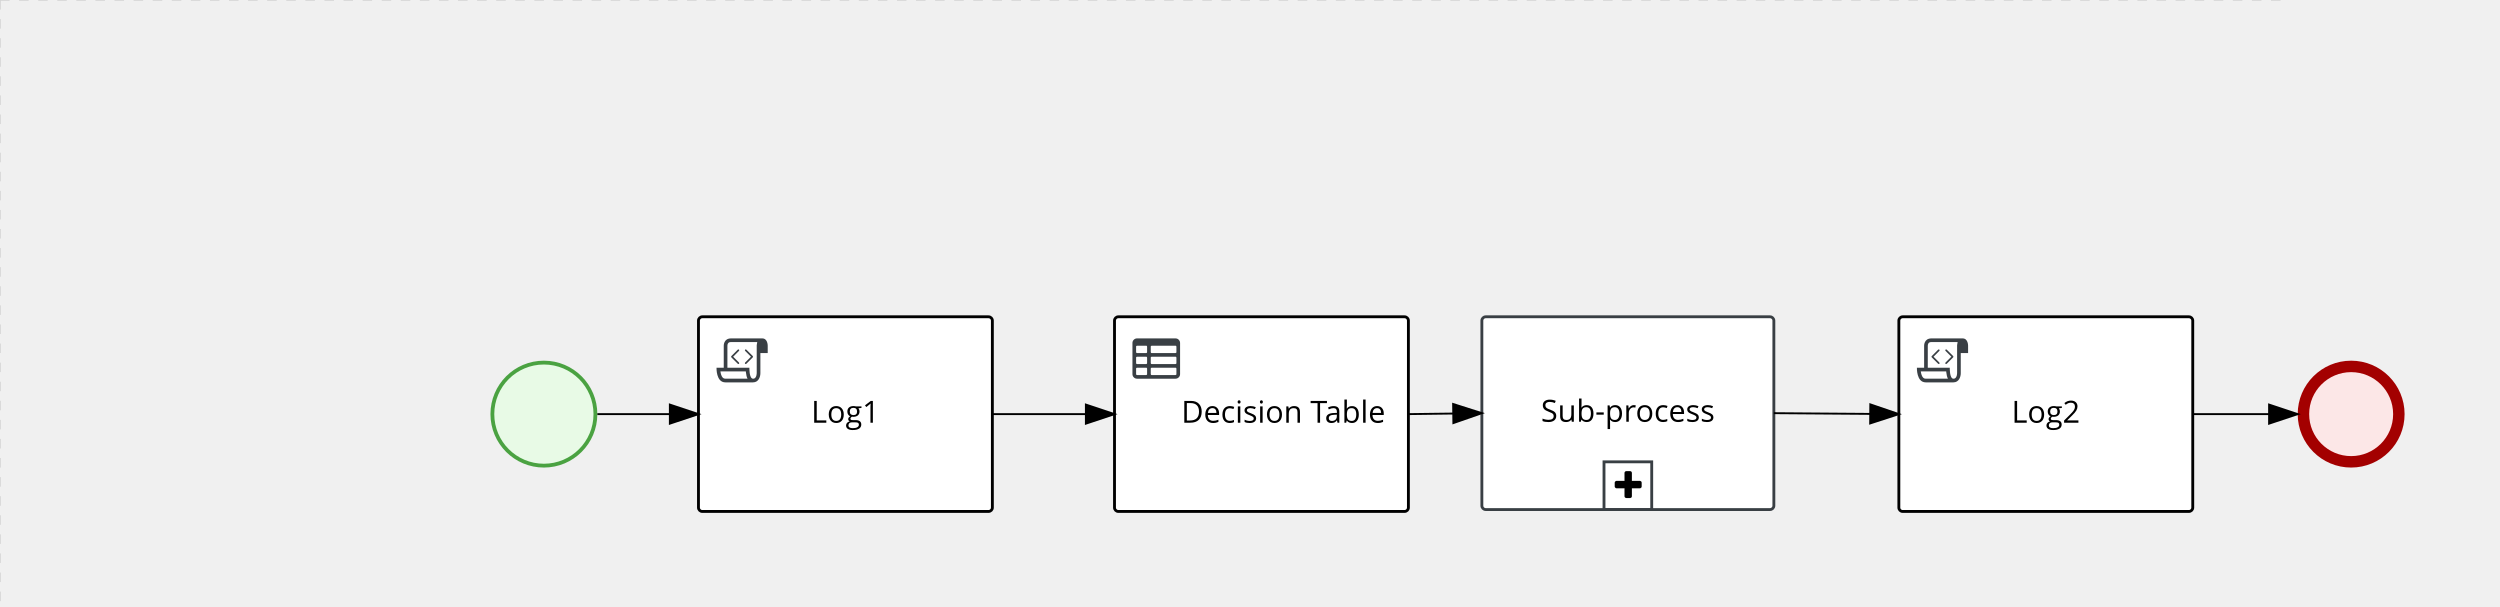
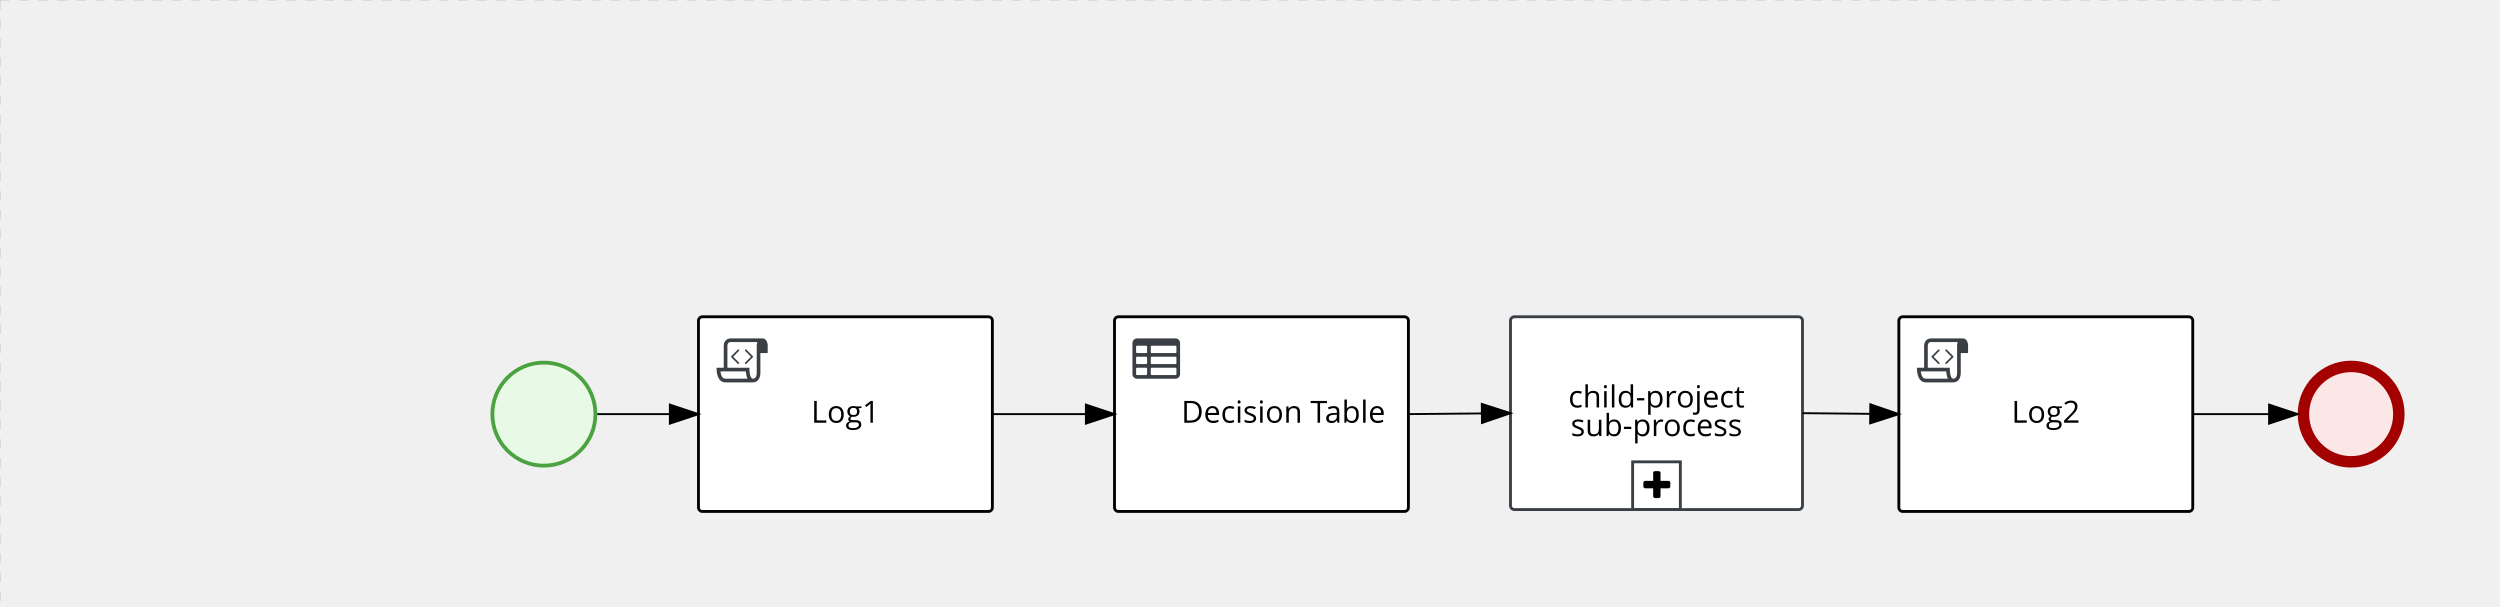
<svg xmlns="http://www.w3.org/2000/svg" version="1.1" width="1310" height="318" viewBox="0 0 1310 318">
  <defs />
  <g transform="matrix(1,0,0,1,0,0)">
    <g>
      <g>
        <g>
          <path fill="none" stroke="#d3d3d3" paint-order="fill stroke markers" d=" M 0 0 L 1200 0" stroke-miterlimit="10" stroke-opacity="0.8" stroke-dasharray="5" />
        </g>
        <g>
          <path fill="none" stroke="#d3d3d3" paint-order="fill stroke markers" d=" M 0 0 L 0 800" stroke-miterlimit="10" stroke-opacity="0.8" stroke-dasharray="5" />
        </g>
      </g>
      <g id="_11CC6B22-7D6C-424A-9CB3-2744F7A7CEF2" bpmn2nodeid="_11CC6B22-7D6C-424A-9CB3-2744F7A7CEF2" transform="matrix(1,0,0,1,995,166)">
        <g>
          <path fill="none" stroke="none" />
        </g>
        <g transform="matrix(1,0,0,1,0,0)">
          <path fill="#ffffff" stroke="none" id="_11CC6B22-7D6C-424A-9CB3-2744F7A7CEF2?shapeType=BACKGROUND" paint-order="stroke fill markers" d=" M 2 0 L 152 0 L 152 0 A 2 2 0 0 1 154 2 L 154 100 L 154 100 A 2 2 0 0 1 152 102 L 2 102 L 2 102 A 2 2 0 0 1 0 100 L 0 2 L 0 2 A 2 2 0 0 1 2 0 Z" />
        </g>
        <g transform="matrix(1,0,0,1,0,0)">
          <path fill="none" stroke="#000000" id="_11CC6B22-7D6C-424A-9CB3-2744F7A7CEF2?shapeType=BORDER&amp;renderType=STROKE" paint-order="fill stroke markers" d=" M 2 0 L 152 0 L 152 0 A 2 2 0 0 1 154 2 L 154 100 L 154 100 A 2 2 0 0 1 152 102 L 2 102 L 2 102 A 2 2 0 0 1 0 100 L 0 2 L 0 2 A 2 2 0 0 1 2 0 Z" stroke-miterlimit="10" stroke-width="1.5" stroke-dasharray="" />
        </g>
        <g>
          <g transform="matrix(0.06,0,0,0.06,9.4,9.4)">
            <g transform="matrix(1,0,0,1,0,0)">
              <path fill="#393f44" stroke="none" id="_11CC6B22-7D6C-424A-9CB3-2744F7A7CEF2undefined" paint-order="stroke fill markers" d=" M 0 0 M 197.3 130.2 C 194.4 127.3 189.6 127.3 186.7 130.2 L 130.2 186.7 C 127.3 189.6 127.3 194.4 130.2 197.3 L 186.7 253.8 C 188.1 255.3 190.1 256 192 256 C 193.9 256 195.9 255.3 197.3 253.7 C 200.2 250.8 200.2 246 197.3 243.1 L 146.2 192 L 197.3 140.8 C 200.2 137.9 200.2 133.1 197.3 130.2 Z" />
            </g>
            <g transform="matrix(1,0,0,1,0,0)">
              <path fill="#393f44" stroke="none" id="_11CC6B22-7D6C-424A-9CB3-2744F7A7CEF2undefined" paint-order="stroke fill markers" d=" M 0 0 M 261.3 130.2 C 258.4 127.3 253.6 127.3 250.7 130.2 C 247.8 133.1 247.8 137.9 250.7 140.8 L 301.8 191.9 L 250.7 243 C 247.8 245.9 247.8 250.7 250.7 253.6 C 252.1 255.3 254.1 256 256 256 C 257.9 256 259.9 255.3 261.3 253.8 L 317.8 197.3 C 320.7 194.4 320.7 189.6 317.8 186.7 L 261.3 130.2 Z" />
            </g>
            <g transform="matrix(1,0,0,1,0,0)">
              <path fill="#393f44" stroke="none" id="_11CC6B22-7D6C-424A-9CB3-2744F7A7CEF2undefined" paint-order="stroke fill markers" d=" M 0 0 M 400 32 C 400 32 152.8 32 128 32 C 62 32 64 96 64 96 L 64 288 L 1 288 C 1 288 -4 416 78 416 L 320 416 C 368 416 384 368 384 336 C 384 314.2 384 224.4 384 160 L 448 160 L 448 96 C 448 96 449 32 400 32 Z M 0 0 M 78 383.9 C 68.5 383.9 61.6 381.1 55.5 374.9 C 43.4 362.4 37.5 339.6 34.9 320 L 256.9 320 C 257.1 322.7 257.3 325.4 257.6 328.2 C 260 351.6 264.7 370.1 271.9 383.9 L 78 383.9 L 78 383.9 Z M 0 0 M 352 336 C 352 345.9 349.6 360.3 342.9 371 C 337.2 380.1 330.4 384 320 384 C 285 384 288 288 288 288 L 96 288 L 96 96 L 96 95.9 L 96 95.1 C 96 90.6 97.6 78.3 104.7 71.2 C 106.5 69.4 111.9 64 128 64 L 356.5 64 C 354.4 72.8 352.8 81.8 352.2 89.9 C 352.2 90.5 352.1 91.1 352.1 91.7 C 352.1 92 352.1 92.3 352.1 92.6 C 352 94.8 352 96 352 96 L 352 160 L 352 336 Z" />
            </g>
          </g>
        </g>
        <g transform="matrix(1,0,0,1,59.05859,43.5)">
          <text fill="#000000" stroke="none" font-family="Open Sans" font-size="12pt" font-style="normal" font-weight="normal" text-decoration="normal" x="17.941" y="12" text-anchor="middle" dominant-baseline="alphabetic">Log2</text>
        </g>
      </g>
      <g id="_33E37707-75E6-4BAD-9ED4-1F55CDE9C7CC" bpmn2nodeid="_33E37707-75E6-4BAD-9ED4-1F55CDE9C7CC" transform="matrix(1,0,0,1,257,189)">
        <g>
          <path fill="none" stroke="none" />
        </g>
        <g transform="matrix(0.125,0,0,0.125,0,0)">
          <g transform="matrix(1,0,0,1,0,0)">
            <path fill="#e8fae6" stroke="none" id="_33E37707-75E6-4BAD-9ED4-1F55CDE9C7CC?shapeType=BACKGROUND" paint-order="stroke fill markers" d=" M 0 0 M 444 224 C 444 263.9 434.2 300.8 414.4 334.5 C 394.7 368.2 368 394.9 334.4 414.5 C 300.8 434.1 263.9 444 224 444 C 184.1 444 147.2 434.2 113.5 414.4 C 79.8 394.7 53.1 368 33.5 334.4 C 13.9 300.8 4 263.9 4 224 C 4 184.1 13.8 147.2 33.6 113.5 C 53.4 79.8 80.1 53.1 113.6 33.5 C 147.1 13.9 184.1 4 224 4 C 263.9 4 300.8 13.8 334.5 33.6 C 368.2 53.4 394.9 80.1 414.5 113.6 C 434.1 147.1 444 184.1 444 224 Z" />
          </g>
          <g>
            <g transform="matrix(1,0,0,1,0,0)">
              <g transform="matrix(1,0,0,1,0,0)">
                <path fill="#4aa241" stroke="none" id="_33E37707-75E6-4BAD-9ED4-1F55CDE9C7CC?shapeType=BORDER&amp;renderType=FILL" paint-order="stroke fill markers" d=" M 0 0 M 224 0 C 100.3 0 0 100.3 0 224 C 0 347.7 100.3 448 224 448 C 347.7 448 448 347.7 448 224 C 448 100.3 347.7 0 224 0 Z M 0 0 M 224 432 C 109.1 432 16 338.9 16 224 C 16 109.1 109.1 16 224 16 C 338.9 16 432 109.1 432 224 C 432 338.9 338.9 432 224 432 Z" />
              </g>
            </g>
          </g>
        </g>
        <g transform="matrix(1,0,0,1,28,61)" />
      </g>
      <g id="_ACD4B1B4-CE54-4BAC-8A30-C3DC9453D95B" bpmn2nodeid="_ACD4B1B4-CE54-4BAC-8A30-C3DC9453D95B" transform="matrix(1,0,0,1,366,166)">
        <g>
          <path fill="none" stroke="none" />
        </g>
        <g transform="matrix(1,0,0,1,0,0)">
          <path fill="#ffffff" stroke="none" id="_ACD4B1B4-CE54-4BAC-8A30-C3DC9453D95B?shapeType=BACKGROUND" paint-order="stroke fill markers" d=" M 2 0 L 152 0 L 152 0 A 2 2 0 0 1 154 2 L 154 100 L 154 100 A 2 2 0 0 1 152 102 L 2 102 L 2 102 A 2 2 0 0 1 0 100 L 0 2 L 0 2 A 2 2 0 0 1 2 0 Z" />
        </g>
        <g transform="matrix(1,0,0,1,0,0)">
          <path fill="none" stroke="#000000" id="_ACD4B1B4-CE54-4BAC-8A30-C3DC9453D95B?shapeType=BORDER&amp;renderType=STROKE" paint-order="fill stroke markers" d=" M 2 0 L 152 0 L 152 0 A 2 2 0 0 1 154 2 L 154 100 L 154 100 A 2 2 0 0 1 152 102 L 2 102 L 2 102 A 2 2 0 0 1 0 100 L 0 2 L 0 2 A 2 2 0 0 1 2 0 Z" stroke-miterlimit="10" stroke-width="1.5" stroke-dasharray="" />
        </g>
        <g>
          <g transform="matrix(0.06,0,0,0.06,9.4,9.4)">
            <g transform="matrix(1,0,0,1,0,0)">
              <path fill="#393f44" stroke="none" id="_ACD4B1B4-CE54-4BAC-8A30-C3DC9453D95Bundefined" paint-order="stroke fill markers" d=" M 0 0 M 197.3 130.2 C 194.4 127.3 189.6 127.3 186.7 130.2 L 130.2 186.7 C 127.3 189.6 127.3 194.4 130.2 197.3 L 186.7 253.8 C 188.1 255.3 190.1 256 192 256 C 193.9 256 195.9 255.3 197.3 253.7 C 200.2 250.8 200.2 246 197.3 243.1 L 146.2 192 L 197.3 140.8 C 200.2 137.9 200.2 133.1 197.3 130.2 Z" />
            </g>
            <g transform="matrix(1,0,0,1,0,0)">
              <path fill="#393f44" stroke="none" id="_ACD4B1B4-CE54-4BAC-8A30-C3DC9453D95Bundefined" paint-order="stroke fill markers" d=" M 0 0 M 261.3 130.2 C 258.4 127.3 253.6 127.3 250.7 130.2 C 247.8 133.1 247.8 137.9 250.7 140.8 L 301.8 191.9 L 250.7 243 C 247.8 245.9 247.8 250.7 250.7 253.6 C 252.1 255.3 254.1 256 256 256 C 257.9 256 259.9 255.3 261.3 253.8 L 317.8 197.3 C 320.7 194.4 320.7 189.6 317.8 186.7 L 261.3 130.2 Z" />
            </g>
            <g transform="matrix(1,0,0,1,0,0)">
              <path fill="#393f44" stroke="none" id="_ACD4B1B4-CE54-4BAC-8A30-C3DC9453D95Bundefined" paint-order="stroke fill markers" d=" M 0 0 M 400 32 C 400 32 152.8 32 128 32 C 62 32 64 96 64 96 L 64 288 L 1 288 C 1 288 -4 416 78 416 L 320 416 C 368 416 384 368 384 336 C 384 314.2 384 224.4 384 160 L 448 160 L 448 96 C 448 96 449 32 400 32 Z M 0 0 M 78 383.9 C 68.5 383.9 61.6 381.1 55.5 374.9 C 43.4 362.4 37.5 339.6 34.9 320 L 256.9 320 C 257.1 322.7 257.3 325.4 257.6 328.2 C 260 351.6 264.7 370.1 271.9 383.9 L 78 383.9 L 78 383.9 Z M 0 0 M 352 336 C 352 345.9 349.6 360.3 342.9 371 C 337.2 380.1 330.4 384 320 384 C 285 384 288 288 288 288 L 96 288 L 96 96 L 96 95.9 L 96 95.1 C 96 90.6 97.6 78.3 104.7 71.2 C 106.5 69.4 111.9 64 128 64 L 356.5 64 C 354.4 72.8 352.8 81.8 352.2 89.9 C 352.2 90.5 352.1 91.1 352.1 91.7 C 352.1 92 352.1 92.3 352.1 92.6 C 352 94.8 352 96 352 96 L 352 160 L 352 336 Z" />
            </g>
          </g>
        </g>
        <g transform="matrix(1,0,0,1,59.05859,43.5)">
          <text fill="#000000" stroke="none" font-family="Open Sans" font-size="12pt" font-style="normal" font-weight="normal" text-decoration="normal" x="17.941" y="12" text-anchor="middle" dominant-baseline="alphabetic">Log1</text>
        </g>
      </g>
-       <g id="_7D8FE6CE-705A-47F4-829C-5D26770EC6D5" bpmn2nodeid="_7D8FE6CE-705A-47F4-829C-5D26770EC6D5" transform="matrix(1,0,0,1,776.5,166)">
+       <g id="_7D8FE6CE-705A-47F4-829C-5D26770EC6D5" bpmn2nodeid="_7D8FE6CE-705A-47F4-829C-5D26770EC6D5" transform="matrix(1,0,0,1,791.5,166)">
        <g>
          <path fill="none" stroke="none" />
        </g>
        <g transform="matrix(1,0,0,1,0,0)">
          <path fill="#ffffff" stroke="none" id="_7D8FE6CE-705A-47F4-829C-5D26770EC6D5?shapeType=BACKGROUND" paint-order="stroke fill markers" d=" M 2 0 L 151 0 L 151 0 A 2 2 0 0 1 153 2 L 153 99 L 153 99 A 2 2 0 0 1 151 101 L 2 101 L 2 101 A 2 2 0 0 1 0 99 L 0 2 L 0 2 A 2 2 0 0 1 2 0 Z" />
        </g>
        <g transform="matrix(1,0,0,1,0,0)">
          <path fill="none" stroke="rgb(57,63,68)" id="_7D8FE6CE-705A-47F4-829C-5D26770EC6D5?shapeType=BORDER&amp;renderType=STROKE" paint-order="fill stroke markers" d=" M 2 0 L 151 0 L 151 0 A 2 2 0 0 1 153 2 L 153 99 L 153 99 A 2 2 0 0 1 151 101 L 2 101 L 2 101 A 2 2 0 0 1 0 99 L 0 2 L 0 2 A 2 2 0 0 1 2 0 Z" stroke-miterlimit="10" stroke-width="1.5" stroke-dasharray="" />
        </g>
        <g transform="matrix(1,0,0,1,1,10)">
          <g transform="matrix(1,0,0,1,0,0)">
            <g transform="matrix(1,0,0,1,63,66)">
              <path fill="none" stroke="#393f44" id="_7D8FE6CE-705A-47F4-829C-5D26770EC6D5undefined" paint-order="fill stroke markers" d=" M 0 0 L 25 0 L 25 25 L 0 25 L 0 0 Z Z" stroke-miterlimit="10" stroke-width="1.5" stroke-dasharray="" />
            </g>
            <g transform="matrix(0.04,0,0,0.04,68.64,69.6)">
              <path fill="#000000" stroke="#000000" id="_7D8FE6CE-705A-47F4-829C-5D26770EC6D5undefined" paint-order="fill stroke markers" d=" M 0 0 M 352 184 L 352 232 C 352 238.7 349.7 244.3 345 249 C 340.3 253.7 334.7 256 328 256 L 224 256 L 224 360 C 224 366.7 221.7 372.3 217 377 C 212.3 381.7 206.7 384 200 384 L 152 384 C 145.3 384 139.7 381.7 135 377 C 130.3 372.3 128 366.7 128 360 L 128 256 L 24 256 C 17.3 256 11.7 253.7 7 249 C 2.3 244.3 0 238.7 0 232 L 0 184 C 0 177.3 2.3 171.7 7 167 C 11.7 162.3 17.3 160 24 160 L 128 160 L 128 56 C 128 49.3 130.3 43.7 135 39 C 139.7 34.3 145.3 32 152 32 L 200 32 C 206.7 32 212.3 34.3 217 39 C 221.7 43.7 224 49.3 224 56 L 224 160 L 328 160 C 334.7 160 340.3 162.3 345 167 C 349.7 171.7 352 177.3 352 184 Z" stroke-miterlimit="10" stroke-dasharray="" />
            </g>
          </g>
        </g>
        <g transform="matrix(1,0,0,1,12.82,10)">
          <g transform="matrix(1,0,0,1,0,0)">
            <g transform="matrix(1,0,0,1,63,66)">
              <path fill="none" stroke="none" />
            </g>
            <g transform="matrix(0.04,0,0,0.04,68.64,69.6)">
              <path fill="none" stroke="none" />
            </g>
            <g transform="matrix(0.04,0,0,0.04,40.32,71.04)">
              <path fill="none" stroke="none" />
            </g>
            <g transform="matrix(0.04,0,0,0.04,39.36,72)">
              <path fill="none" stroke="none" />
            </g>
          </g>
        </g>
-         <g transform="matrix(1,0,0,1,30.95312,43)">
-           <text fill="#000000" stroke="none" font-family="Open Sans" font-size="12pt" font-style="normal" font-weight="normal" text-decoration="normal" x="45.547" y="12" text-anchor="middle" dominant-baseline="alphabetic">Sub-process</text>
+         <g transform="matrix(1,0,0,1,28.19531,35.5)">
+           <text fill="#000000" stroke="none" font-family="Open Sans" font-size="12pt" font-style="normal" font-weight="normal" text-decoration="normal" x="48.305" y="12" text-anchor="middle" dominant-baseline="alphabetic">child-project </text>
+           <text fill="#000000" stroke="none" font-family="Open Sans" font-size="12pt" font-style="normal" font-weight="normal" text-decoration="normal" x="48.305" y="27" text-anchor="middle" dominant-baseline="alphabetic"> sub-process </text>
        </g>
      </g>
      <g id="_1509B7F1-C94F-4BA5-968A-7AF60AA321EC" bpmn2nodeid="_1509B7F1-C94F-4BA5-968A-7AF60AA321EC" transform="matrix(1,0,0,1,584,166)">
        <g>
          <path fill="none" stroke="none" />
        </g>
        <g transform="matrix(1,0,0,1,0,0)">
          <path fill="#ffffff" stroke="none" id="_1509B7F1-C94F-4BA5-968A-7AF60AA321EC?shapeType=BACKGROUND" paint-order="stroke fill markers" d=" M 2 0 L 152 0 L 152 0 A 2 2 0 0 1 154 2 L 154 100 L 154 100 A 2 2 0 0 1 152 102 L 2 102 L 2 102 A 2 2 0 0 1 0 100 L 0 2 L 0 2 A 2 2 0 0 1 2 0 Z" />
        </g>
        <g transform="matrix(1,0,0,1,0,0)">
          <path fill="none" stroke="rgb(0,0,0)" id="_1509B7F1-C94F-4BA5-968A-7AF60AA321EC?shapeType=BORDER&amp;renderType=STROKE" paint-order="fill stroke markers" d=" M 2 0 L 152 0 L 152 0 A 2 2 0 0 1 154 2 L 154 100 L 154 100 A 2 2 0 0 1 152 102 L 2 102 L 2 102 A 2 2 0 0 1 0 100 L 0 2 L 0 2 A 2 2 0 0 1 2 0 Z" stroke-miterlimit="10" stroke-width="1.5" stroke-dasharray="" />
        </g>
        <g>
          <g transform="matrix(0.06,0,0,0.06,9.4,9.4)">
            <g transform="matrix(1,0,0,1,0,0)">
              <path fill="#393f44" stroke="none" id="_1509B7F1-C94F-4BA5-968A-7AF60AA321ECundefined" paint-order="stroke fill markers" d=" M 0 0 M 128 344 L 128 296 C 128 293.7 127.2 291.8 125.8 290.2 C 124.4 288.6 122.4 288 120 288 L 40 288 C 37.7 288 35.8 288.8 34.2 290.2 C 32.6 291.6 32 293.7 32 296 L 32 344 C 32 346.3 32.8 348.2 34.2 349.8 C 35.6 351.4 37.6 352 40 352 L 120 352 C 122.3 352 124.2 351.2 125.8 349.8 C 127.4 348.4 128 346.3 128 344 Z M 0 0 M 128 248 L 128 200 C 128 197.7 127.2 195.8 125.8 194.2 C 124.4 192.6 122.4 192 120 192 L 40 192 C 37.7 192 35.8 192.8 34.2 194.2 C 32.6 195.6 32 197.7 32 200 L 32 248 C 32 250.3 32.8 252.2 34.2 253.8 C 35.6 255.4 37.6 256 40 256 L 120 256 C 122.3 256 124.2 255.2 125.8 253.8 C 127.4 252.4 128 250.3 128 248 Z M 0 0 M 376 352 C 378.3 352 380.2 351.2 381.8 349.8 C 383.4 348.4 384 346.4 384 344 L 384 296 C 384 293.7 383.2 291.8 381.8 290.2 C 380.4 288.6 378.4 288 376 288 L 168 288 C 165.7 288 163.8 288.8 162.2 290.2 C 160.6 291.6 160 293.6 160 296 L 160 344 C 160 346.3 160.8 348.2 162.2 349.8 C 163.6 351.4 165.6 352 168 352 L 376 352 Z M 0 0 M 128 152 L 128 104 C 128 101.7 127.2 99.8 125.8 98.2 C 124.4 96.6 122.3 96 120 96 L 40 96 C 37.7 96 35.8 96.8 34.2 98.2 C 32.6 99.6 32 101.7 32 104 L 32 152 C 32 154.3 32.8 156.2 34.2 157.8 C 35.6 159.4 37.6 160 40 160 L 120 160 C 122.3 160 124.2 159.2 125.8 157.8 C 127.4 156.4 128 154.3 128 152 Z M 0 0 M 376 256 C 378.3 256 380.2 255.2 381.8 253.8 C 383.4 252.4 384 250.4 384 248 L 384 200 C 384 197.7 383.2 195.8 381.8 194.2 C 380.4 192.6 378.4 192 376 192 L 168 192 C 165.7 192 163.8 192.8 162.2 194.2 C 160.6 195.6 160 197.6 160 200 L 160 248 C 160 250.3 160.8 252.2 162.2 253.8 C 163.6 255.4 165.6 256 168 256 L 376 256 Z M 0 0 M 376 160 C 378.3 160 380.2 159.2 381.8 157.8 C 383.4 156.4 384 154.4 384 152 L 384 104 C 384 101.7 383.2 99.8 381.8 98.2 C 380.4 96.6 378.3 96 376 96 L 168 96 C 165.7 96 163.8 96.8 162.2 98.2 C 160.6 99.6 160 101.6 160 104 L 160 152 C 160 154.3 160.8 156.2 162.2 157.8 C 163.6 159.4 165.6 160 168 160 L 376 160 Z M 0 0 M 416 72 L 416 344 C 416 355 412.1 364.4 404.2 372.2 C 396.3 380 387 384 376 384 L 40 384 C 29 384 19.6 380.1 11.8 372.2 C 4 364.3 0 355 0 344 L 0 72 C 0 61 3.9 51.6 11.8 43.8 C 19.7 36 29 32 40 32 L 376 32 C 387 32 396.4 35.9 404.2 43.8 C 412 51.7 416 61 416 72 Z" />
            </g>
          </g>
        </g>
        <g transform="matrix(1,0,0,1,35,43.5)">
          <text fill="#000000" stroke="none" font-family="Open Sans" font-size="12pt" font-style="normal" font-weight="normal" text-decoration="normal" x="53.461" y="12" text-anchor="middle" dominant-baseline="alphabetic">Decision Table</text>
        </g>
      </g>
      <g id="_B85C0304-AC31-46A8-B2E2-1EB365EE7625" bpmn2nodeid="_B85C0304-AC31-46A8-B2E2-1EB365EE7625">
        <g>
          <path fill="none" stroke="#000000" paint-order="fill stroke markers" d=" M 313 217 L 351 217" stroke-miterlimit="10" stroke-dasharray="" />
        </g>
        <g transform="matrix(1,0,0,1,313,217)" />
        <g transform="matrix(6.123233995736766e-17,1,-1,6.123233995736766e-17,366,212)">
          <path fill="#000000" stroke="#000000" paint-order="fill stroke markers" d=" M 10 15 L 0 15 L 5 0 Z" stroke-miterlimit="10" stroke-dasharray="" />
        </g>
        <g transform="matrix(1,0,0,1,313,207)" />
      </g>
      <g id="_0DCB4152-0045-4E36-84C9-B54DC7632D9E" bpmn2nodeid="_0DCB4152-0045-4E36-84C9-B54DC7632D9E">
        <g>
          <path fill="none" stroke="#000000" paint-order="fill stroke markers" d=" M 520 217 L 569 217" stroke-miterlimit="10" stroke-dasharray="" />
        </g>
        <g transform="matrix(1,0,0,1,520,217)" />
        <g transform="matrix(6.123233995736766e-17,1,-1,6.123233995736766e-17,584,212)">
          <path fill="#000000" stroke="#000000" paint-order="fill stroke markers" d=" M 10 15 L 0 15 L 5 0 Z" stroke-miterlimit="10" stroke-dasharray="" />
        </g>
        <g transform="matrix(1,0,0,1,520,207)" />
-       </g>
-       <g id="_DAFC7A2F-23B9-43E8-A2BD-D3511AB63995" bpmn2nodeid="_DAFC7A2F-23B9-43E8-A2BD-D3511AB63995">
-         <g>
-           <path fill="none" stroke="#000000" paint-order="fill stroke markers" d=" M 738 217 L 761.501 216.695" stroke-miterlimit="10" stroke-dasharray="" />
-         </g>
-         <g transform="matrix(1,0,0,1,738,217)" />
-         <g transform="matrix(0.01298592,0.9999157,-0.9999157,0.01298592,776.4351,211.5004)">
-           <path fill="#000000" stroke="#000000" paint-order="fill stroke markers" d=" M 10 15 L 0 15 L 5 0 Z" stroke-miterlimit="10" stroke-dasharray="" />
-         </g>
-         <g transform="matrix(1,0,0,1,738.1299,206.7508)" />
-       </g>
-       <g id="_6F0052E2-49AC-4EBD-A48F-110301F25A82" bpmn2nodeid="_6F0052E2-49AC-4EBD-A48F-110301F25A82">
-         <g>
-           <path fill="none" stroke="#000000" paint-order="fill stroke markers" d=" M 929.5 216.5 L 980 216.885" stroke-miterlimit="10" stroke-dasharray="" />
-         </g>
-         <g transform="matrix(1,0,0,1,929.5,216.5)" />
-         <g transform="matrix(-0.007633365,0.9999709,-0.9999709,-0.007633365,995.0382,212.0001)">
-           <path fill="#000000" stroke="#000000" paint-order="fill stroke markers" d=" M 10 15 L 0 15 L 5 0 Z" stroke-miterlimit="10" stroke-dasharray="" />
-         </g>
-         <g transform="matrix(1,0,0,1,929.5763,206.7503)" />
      </g>
      <g transform="matrix(1,0,0,1,995,166)" />
      <g transform="matrix(1,0,0,1,257,189)" />
      <g transform="matrix(1,0,0,1,366,166)" />
-       <g transform="matrix(1,0,0,1,776.5,166)" />
      <g id="_79BB436E-E169-4572-85B0-322B13ABADD4" bpmn2nodeid="_79BB436E-E169-4572-85B0-322B13ABADD4" transform="matrix(1,0,0,1,1204,189)">
        <g>
          <path fill="none" stroke="none" />
        </g>
        <g transform="matrix(0.125,0,0,0.125,0,0)">
          <g transform="matrix(1,0,0,1,0,0)">
            <path fill="#fce7e7" stroke="none" id="_79BB436E-E169-4572-85B0-322B13ABADD4?shapeType=BACKGROUND" paint-order="stroke fill markers" d=" M 0 0 M 444 224 C 444 263.9 434.2 300.8 414.4 334.5 C 394.7 368.2 368 394.9 334.4 414.5 C 300.8 434.1 263.9 444 224 444 C 184.1 444 147.2 434.2 113.5 414.4 C 79.8 394.7 53.1 368 33.5 334.4 C 13.9 300.8 4 263.9 4 224 C 4 184.1 13.8 147.2 33.6 113.5 C 53.4 79.8 80.1 53.1 113.6 33.5 C 147.1 13.9 184.1 4 224 4 C 263.9 4 300.8 13.8 334.5 33.6 C 368.2 53.4 394.9 80.1 414.5 113.6 C 434.1 147.1 444 184.1 444 224 Z" />
          </g>
          <g>
            <g transform="matrix(1,0,0,1,0,0)">
              <g transform="matrix(1,0,0,1,0,0)">
                <path fill="rgb(163,0,0)" stroke="none" id="_79BB436E-E169-4572-85B0-322B13ABADD4?shapeType=BORDER&amp;renderType=FILL" paint-order="stroke fill markers" d=" M 0 0 M 224 0 C 100.3 0 0 100.3 0 224 C 0 347.7 100.3 448 224 448 C 347.7 448 448 347.7 448 224 C 448 100.3 347.7 0 224 0 Z M 0 0 M 224 400 C 126.8 400 48 321.2 48 224 C 48 126.8 126.8 48 224 48 C 321.2 48 400 126.8 400 224 C 400 321.2 321.2 400 224 400 Z" />
              </g>
            </g>
          </g>
        </g>
        <g transform="matrix(1,0,0,1,28,61)" />
      </g>
      <g id="_2CADB323-29B0-4AFB-BBA6-99565A8C705D" bpmn2nodeid="_2CADB323-29B0-4AFB-BBA6-99565A8C705D">
        <g>
          <path fill="none" stroke="#000000" paint-order="fill stroke markers" d=" M 1149 217 L 1189 217" stroke-miterlimit="10" stroke-dasharray="" />
        </g>
        <g transform="matrix(1,0,0,1,1149,217)" />
        <g transform="matrix(6.123233995736766e-17,1,-1,6.123233995736766e-17,1204,212)">
          <path fill="#000000" stroke="#000000" paint-order="fill stroke markers" d=" M 10 15 L 0 15 L 5 0 Z" stroke-miterlimit="10" stroke-dasharray="" />
        </g>
        <g transform="matrix(1,0,0,1,1149,207)" />
      </g>
      <g transform="matrix(1,0,0,1,1204,189)" />
      <g transform="matrix(1,0,0,1,584,166)" />
+       <g id="_DAFC7A2F-23B9-43E8-A2BD-D3511AB63995" bpmn2nodeid="_DAFC7A2F-23B9-43E8-A2BD-D3511AB63995">
+         <g>
+           <path fill="none" stroke="#000000" paint-order="fill stroke markers" d=" M 738 217 L 776.501 216.64" stroke-miterlimit="10" stroke-dasharray="" />
+         </g>
+         <g transform="matrix(1,0,0,1,738,217)" />
+         <g transform="matrix(0.009345386,0.9999563,-0.9999563,0.009345386,791.4533,211.5002)">
+           <path fill="#000000" stroke="#000000" paint-order="fill stroke markers" d=" M 10 15 L 0 15 L 5 0 Z" stroke-miterlimit="10" stroke-dasharray="" />
+         </g>
+         <g transform="matrix(1,0,0,1,738.0935,206.7504)" />
+       </g>
+       <g id="_6F0052E2-49AC-4EBD-A48F-110301F25A82" bpmn2nodeid="_6F0052E2-49AC-4EBD-A48F-110301F25A82">
+         <g>
+           <path fill="none" stroke="#000000" paint-order="fill stroke markers" d=" M 944.5 216.5 L 980.001 216.851" stroke-miterlimit="10" stroke-dasharray="" />
+         </g>
+         <g transform="matrix(1,0,0,1,944.5,216.5)" />
+         <g transform="matrix(-0.009900505,0.999951,-0.999951,-0.009900505,995.0495,212.0002)">
+           <path fill="#000000" stroke="#000000" paint-order="fill stroke markers" d=" M 10 15 L 0 15 L 5 0 Z" stroke-miterlimit="10" stroke-dasharray="" />
+         </g>
+         <g transform="matrix(1,0,0,1,944.599,206.7505)" />
+       </g>
+       <g transform="matrix(1,0,0,1,791.5,166)" />
    </g>
  </g>
</svg>
